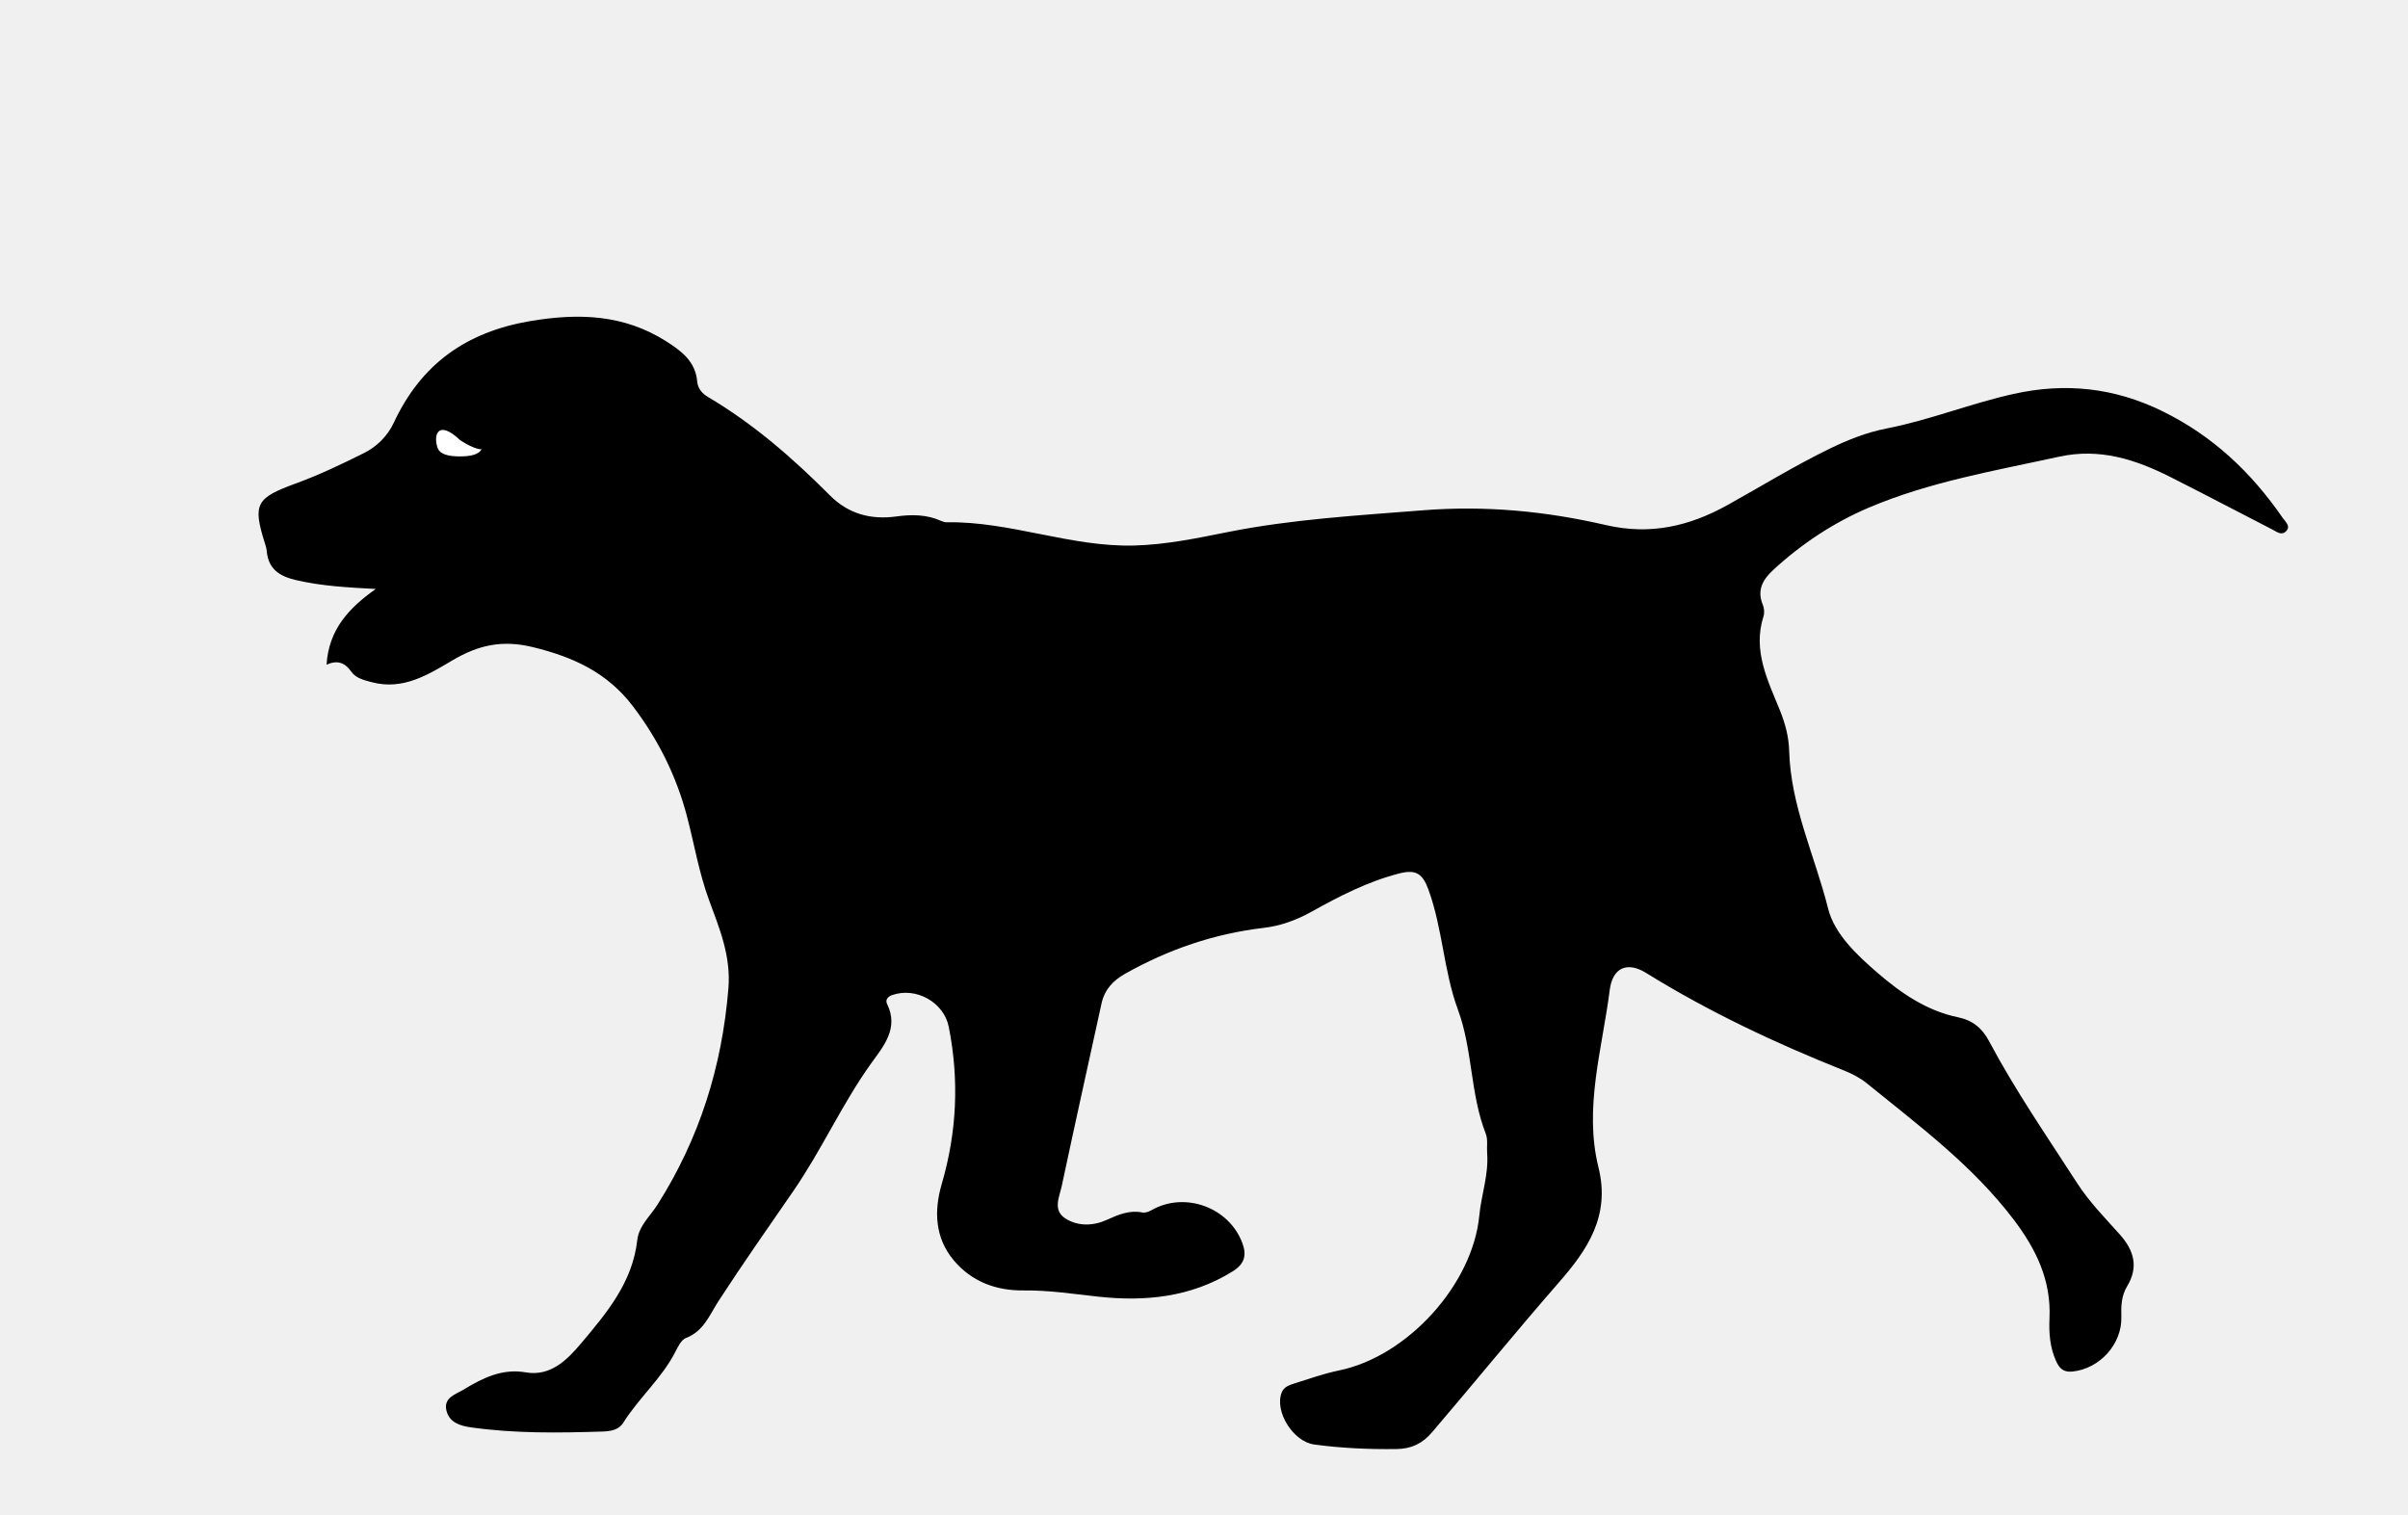
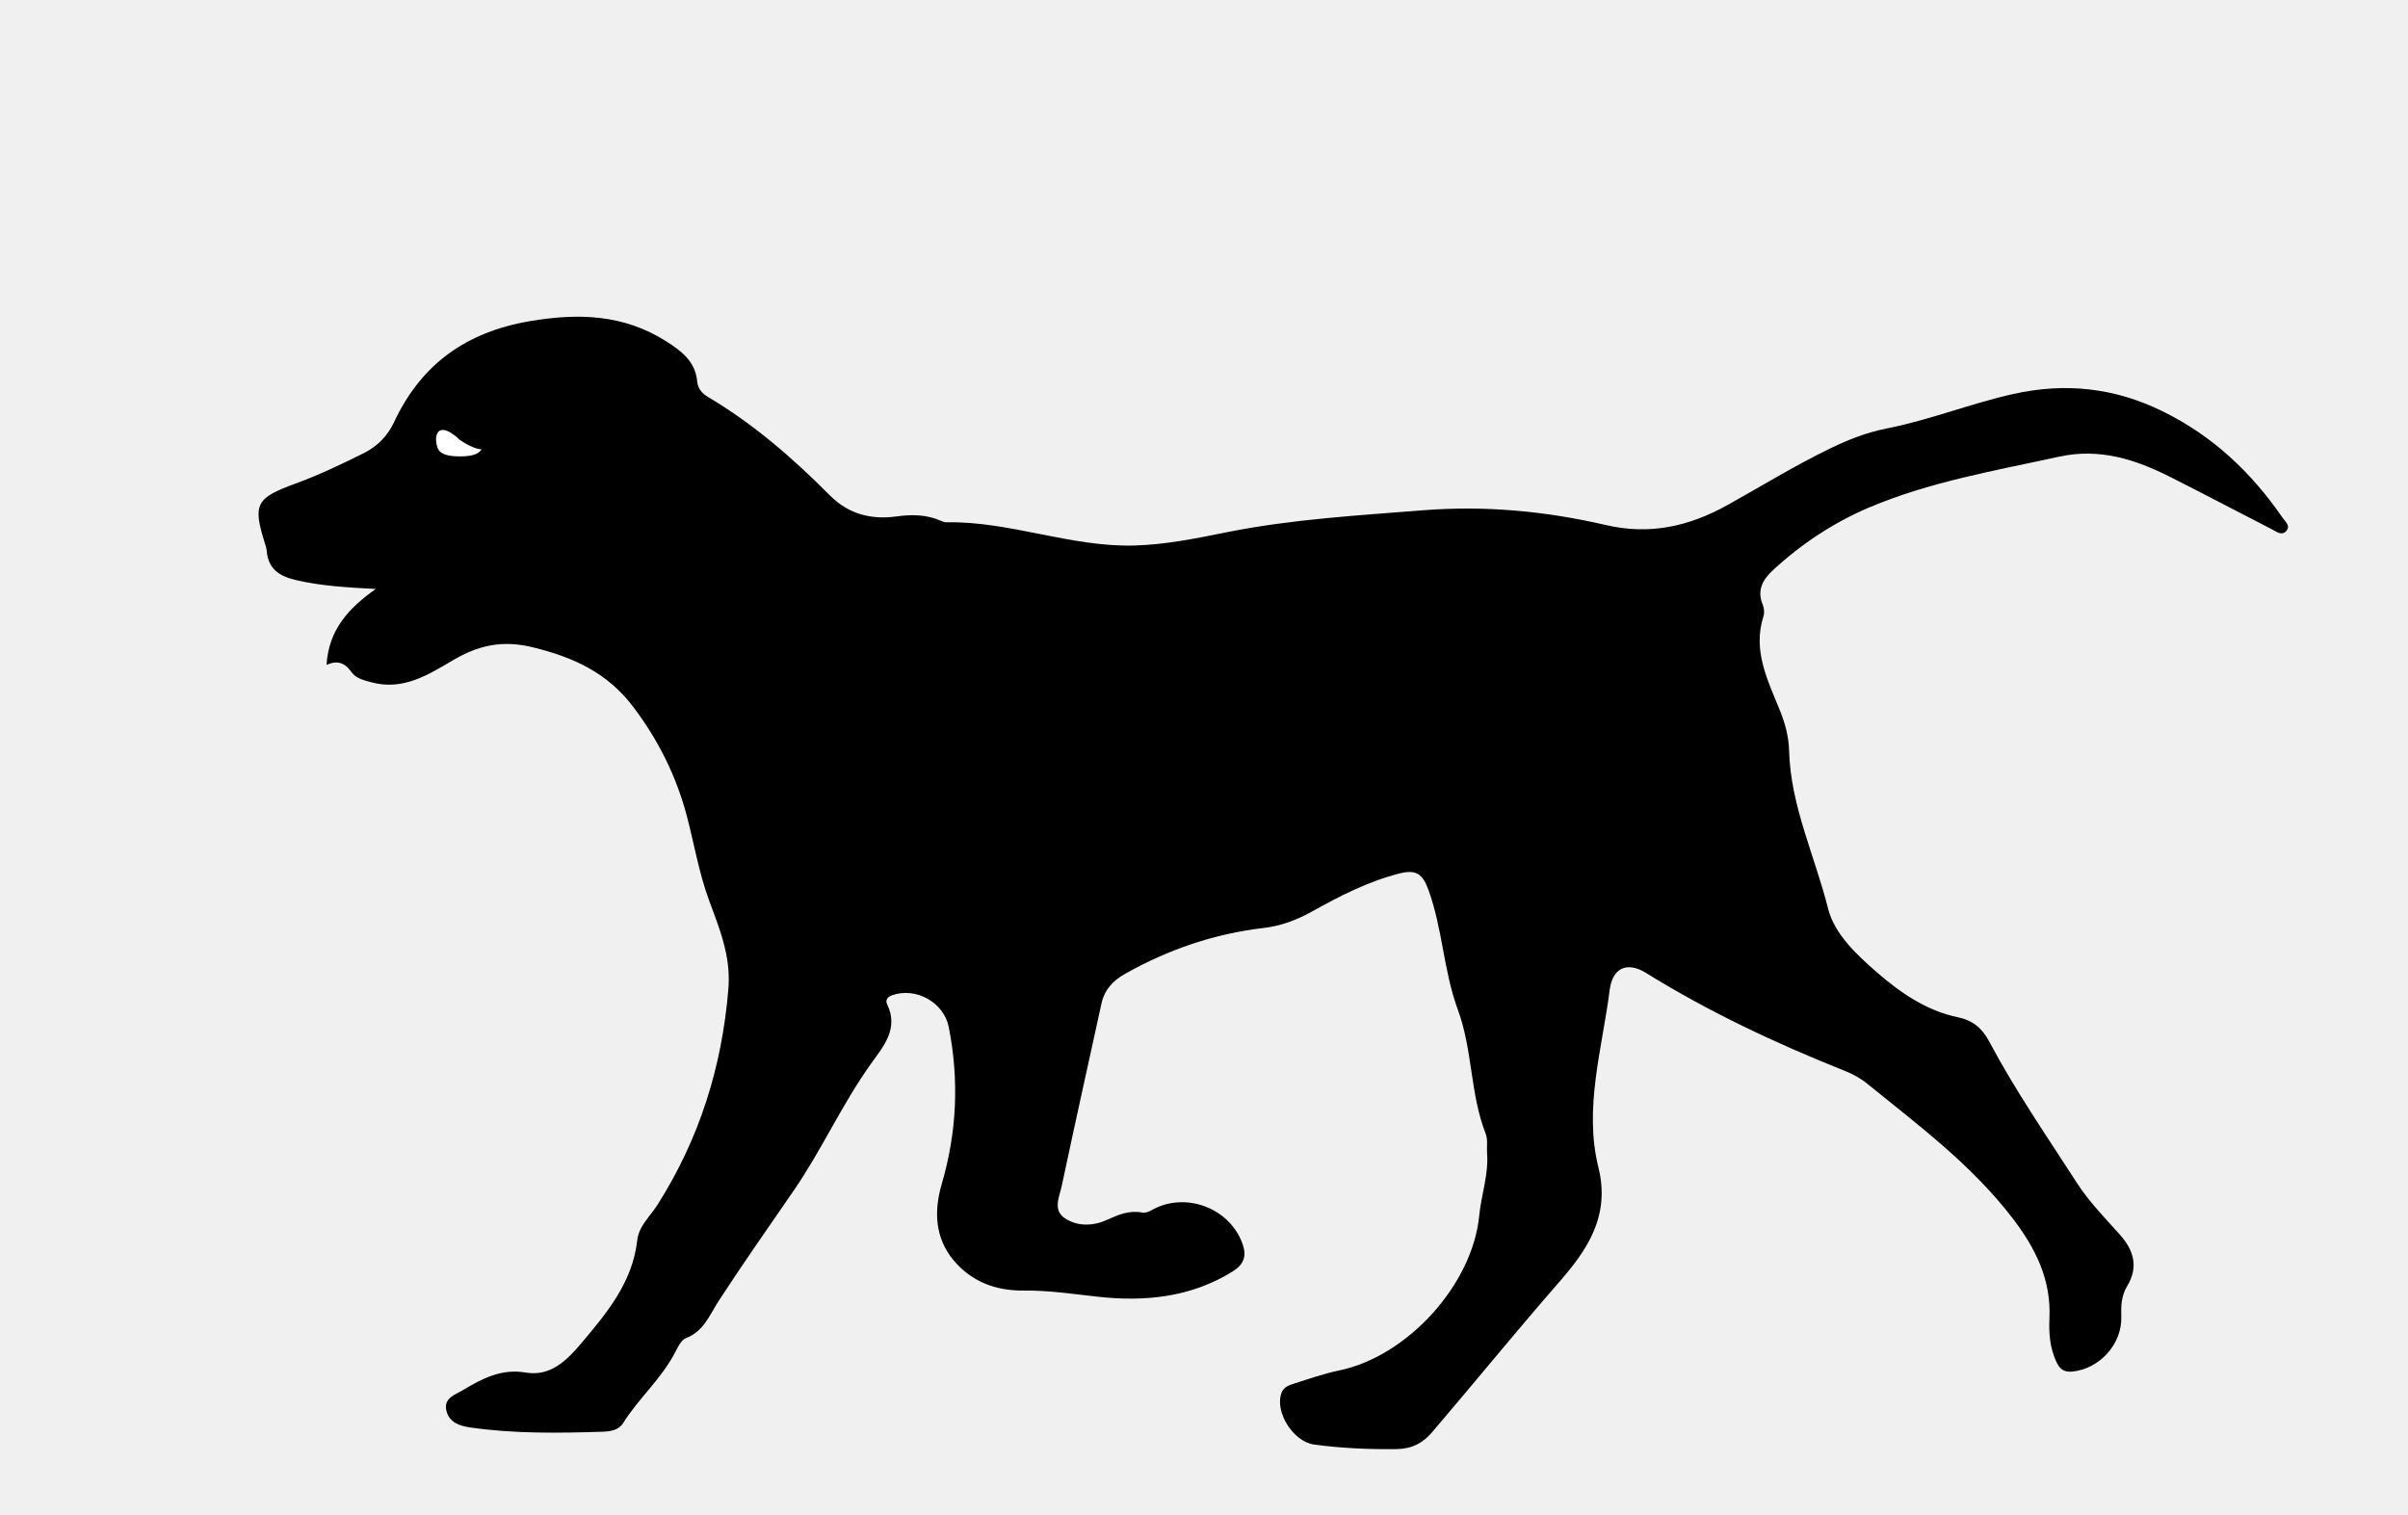
- <svg xmlns="http://www.w3.org/2000/svg" id="Ebene_1" data-name="Ebene 1" viewBox="0 0 1337.37 841.32">
+ <svg xmlns="http://www.w3.org/2000/svg" id="Ebene_1" data-name="Ebene 1" viewBox="0 0 1608.37 1011.8">
  <defs>
    <style>
      .cls-1 {
        fill: #000;
      }

      .cls-1, .cls-2 {
        stroke-width: 0px;
      }

      .cls-2 {
        fill: #fff;
      }
    </style>
  </defs>
-   <path class="cls-1" d="M181.37,369.28c1.15-19.67,12.52-31.69,27.34-42.15-15.31-.82-29.97-1.57-44.43-4.96-9.27-2.18-15.32-6.24-16.15-16.24-.12-1.43-.6-2.85-1.03-4.23-6.89-21.91-4.82-25.13,17.23-33.19,12.95-4.73,25.49-10.72,37.84-16.88,7.24-3.61,13.15-9.56,16.58-16.92,15.14-32.5,40.23-50.36,75.69-56.36,26.87-4.55,51.95-3.74,75.46,11.16,8.45,5.36,16.32,11.17,17.31,22.32.36,4.02,2.75,6.75,5.98,8.65,25.25,14.93,47.14,33.98,67.74,54.68,10.2,10.26,22.67,13.66,37.01,11.68,8.29-1.14,16.74-1.14,24.7,2.47.98.44,2.11.79,3.17.77,35.34-.56,68.82,13.86,104.18,12.92,17.52-.47,34.69-4.04,51.79-7.46,35.79-7.15,72.02-9.21,108.29-12.09,34.62-2.76,68.37.43,101.73,8.17,24.69,5.73,46.43.73,67.91-11.25,18.74-10.45,37.03-21.69,56.38-31.12,10.28-5,20.64-9.1,31.75-11.27,23.98-4.69,46.73-13.93,70.52-19.2,28.52-6.32,55.73-3.54,82.51,9.56,28.04,13.71,49.41,33.96,66.82,59.19,1.6,2.32,4.7,4.61,2,7.49-2.53,2.71-5.42.23-7.92-1.05-18.76-9.63-37.42-19.46-56.24-28.96-19.47-9.82-39.33-16.29-61.9-11.36-35.82,7.83-72.18,14-106.01,28.43-19.27,8.22-37.1,20.01-52.76,34.45-5.75,5.3-9.23,11.17-5.83,19.35.79,1.89,1.02,4.5.4,6.43-6.14,19.11,2.43,35.69,9.18,52.4,2.94,7.27,4.85,14.71,5.06,22.21.84,30.83,14.34,58.56,21.64,87.74,3.56,14.23,16.2,25.97,27.58,35.8,12.8,11.07,27.22,20.97,44.48,24.54,8.2,1.7,13.45,5.99,17.35,13.33,14.53,27.35,32.13,52.82,48.89,78.8,6.75,10.47,15.46,19.31,23.69,28.52,7.92,8.86,10.54,18.12,4.07,28.79-3.19,5.27-3.4,11.01-3.21,16.89.49,15.28-12.12,29.03-27.33,30.48-5.16.49-7.27-2.15-9.01-6.05-3.35-7.53-3.93-15.5-3.56-23.55.98-21.17-7.46-38.47-20.04-55.01-22.79-29.97-52.6-52.09-81.36-75.45-3.61-2.93-7.94-5.24-12.28-6.98-38.24-15.25-75.37-32.69-110.42-54.41-10.39-6.43-18.57-2.96-20.15,9.55-4.15,32.71-14.44,65.54-6.24,98.48,6.78,27.23-6.49,46.16-21.93,63.85-23.92,27.4-46.85,55.6-70.46,83.24-5.35,6.27-11.39,9.25-19.8,9.36-15.33.2-30.55-.47-45.73-2.53-11.65-1.58-22.17-18.38-17.99-28.94,1.21-3.06,4.19-4.06,6.88-4.92,8.31-2.64,16.6-5.55,25.12-7.31,37.8-7.83,74.01-47.57,77.72-85.96,1.12-11.58,5.27-22.76,4.36-34.59-.28-3.63.51-7.62-.75-10.84-8.71-22.21-7.22-46.58-15.49-68.99-7.93-21.49-8.45-44.99-16.39-66.71-3.15-8.61-6.77-11.29-15.95-8.97-17.53,4.45-33.34,12.62-48.87,21.27-8.5,4.73-17.24,7.91-26.61,9.01-27.49,3.22-53.02,11.97-77.06,25.52-6.76,3.81-11.39,8.87-13.06,16.53-7.37,33.73-14.88,67.43-22.05,101.2-1.29,6.07-5.19,13.48,1.9,18.09,7.08,4.61,15.71,4.21,23.14.83,6.49-2.95,12.53-5.51,19.79-4.08,1.55.3,3.56-.47,5.04-1.32,18.58-10.56,43.27-1.47,50.52,18.62,2.45,6.8.87,11.47-5.61,15.48-23.18,14.35-48.63,16.82-74.73,13.95-13.75-1.51-27.38-3.59-41.27-3.44-15.34.17-28.83-4.88-38.78-16.71-10.52-12.51-11.03-27.52-6.7-42.34,8.45-28.92,9.77-57.93,3.9-87.42-2.69-13.54-18.18-22.29-31.49-17.55-2.69.96-3.75,2.88-2.74,4.92,6.69,13.58-2.15,23.64-8.8,32.91-16.16,22.54-27.43,47.95-43.1,70.72-13.98,20.32-28.18,40.51-41.61,61.19-5.12,7.89-8.25,16.86-18.16,20.68-2.57.99-4.42,4.73-5.87,7.58-7.51,14.77-20.29,25.64-28.99,39.53-2.56,4.08-7.25,4.73-11.66,4.87-24.37.78-48.74,1.11-72.98-2.33-6.05-.86-11.89-2.69-13.54-9.23-1.82-7.22,5-9.04,9.34-11.65,10.6-6.38,21.29-11.97,34.76-9.65,13.59,2.33,22.78-6.79,30.51-15.95,14.3-16.93,28.72-34.02,31.35-57.52.89-7.95,7.21-13.34,11.26-19.74,23.28-36.71,35.82-76.6,39.35-120.03,1.49-18.26-5.05-33.53-10.84-49.35-5.54-15.13-8.12-30.84-12.16-46.25-5.8-22.13-15.95-42.68-30.07-61.2-14.24-18.67-32.93-27.26-55.48-32.78-17.22-4.21-30.45-1.05-44.52,7.23-13.76,8.1-27.6,16.86-45,12.24-4.3-1.14-8.83-2.18-11.4-5.89-3.58-5.15-7.94-6.47-13.7-3.83Z" />
-   <path class="cls-2" d="M267.42,249.54c-1.67.14-6.12-1.24-11.97-5.14-12.35-11.7-14.95-2.6-12.35,4.55,1.3,3.25,5.53,4.55,12.35,4.55,6.33,0,10.4-1.14,11.99-3.9-.01-.02-.01-.04-.02-.06Z" />
+   <path class="cls-1" d="M218.12,444.11c1.38-23.66,15.05-38.11,32.88-50.69-18.41-.99-36.04-1.88-53.44-5.97-11.15-2.62-18.42-7.51-19.42-19.52-.14-1.72-.72-3.42-1.24-5.09-8.28-26.35-5.8-30.22,20.72-39.92,15.57-5.69,30.65-12.9,45.51-20.3,8.71-4.34,15.81-11.49,19.94-20.35,18.2-39.09,48.38-60.56,91.03-67.78,32.32-5.47,62.47-4.5,90.75,13.42,10.16,6.44,19.63,13.44,20.81,26.84.43,4.84,3.31,8.11,7.19,10.4,30.36,17.96,56.69,40.86,81.46,65.76,12.27,12.34,27.27,16.43,44.51,14.05,9.97-1.37,20.13-1.37,29.71,2.97,1.18.53,2.54.95,3.81.93,42.5-.68,82.77,16.67,125.29,15.53,21.07-.56,41.73-4.86,62.28-8.97,43.04-8.59,86.62-11.07,130.24-14.54,41.64-3.32,82.23.51,122.35,9.82,29.69,6.89,55.84.88,81.67-13.52,22.54-12.57,44.53-26.09,67.81-37.42,12.36-6.02,24.82-10.94,38.18-13.55,28.84-5.65,56.19-16.75,84.81-23.09,34.3-7.6,67.03-4.26,99.23,11.49,33.72,16.49,59.43,40.84,80.36,71.18,1.92,2.79,5.65,5.54,2.4,9.01-3.05,3.26-6.52.28-9.53-1.26-22.56-11.59-45-23.4-67.64-34.83-23.42-11.81-47.3-19.6-74.45-13.66-43.07,9.41-86.8,16.84-127.49,34.19-23.18,9.89-44.62,24.06-63.45,41.43-6.92,6.38-11.1,13.44-7.01,23.27.95,2.28,1.22,5.41.48,7.73-7.39,22.98,2.92,42.93,11.04,63.02,3.53,8.74,5.84,17.69,6.08,26.71,1.01,37.08,17.25,70.42,26.03,105.52,4.28,17.12,19.49,31.23,33.17,43.05,15.39,13.31,32.74,25.22,53.49,29.52,9.86,2.04,16.17,7.2,20.86,16.04,17.47,32.89,38.64,63.52,58.79,94.77,8.12,12.59,18.59,23.22,28.49,34.3,9.52,10.66,12.67,21.79,4.9,34.62-3.84,6.34-4.08,13.24-3.86,20.32.59,18.37-14.58,34.92-32.87,36.66-6.21.59-8.74-2.58-10.83-7.28-4.02-9.05-4.73-18.64-4.28-28.33,1.18-25.45-8.98-46.27-24.1-66.16-27.41-36.05-63.25-62.65-97.84-90.73-4.34-3.53-9.55-6.31-14.77-8.39-45.98-18.34-90.64-39.32-132.8-65.43-12.49-7.74-22.33-3.55-24.24,11.49-4.99,39.34-17.36,78.82-7.51,118.43,8.15,32.74-7.8,55.52-26.37,76.79-28.76,32.95-56.34,66.87-84.73,100.11-6.44,7.54-13.7,11.12-23.82,11.26-18.44.24-36.74-.56-55-3.04-14.01-1.9-26.66-22.11-21.63-34.8,1.46-3.68,5.04-4.88,8.27-5.91,9.99-3.18,19.97-6.68,30.2-8.8,45.46-9.41,89.01-57.21,93.47-103.38,1.35-13.92,6.34-27.37,5.25-41.59-.33-4.36.62-9.17-.9-13.03-10.48-26.71-8.68-56.02-18.63-82.97-9.54-25.85-10.17-54.11-19.71-80.23-3.79-10.36-8.14-13.58-19.18-10.78-21.09,5.35-40.1,15.18-58.77,25.58-10.22,5.69-20.73,9.52-32,10.84-33.06,3.88-63.76,14.39-92.68,30.69-8.13,4.58-13.7,10.66-15.71,19.88-8.86,40.56-17.89,81.09-26.51,121.71-1.55,7.3-6.24,16.21,2.28,21.76,8.52,5.54,18.89,5.06,27.83,1,7.81-3.55,15.07-6.63,23.8-4.91,1.86.37,4.28-.57,6.06-1.58,22.34-12.7,52.04-1.77,60.76,22.4,2.95,8.18,1.04,13.79-6.74,18.61-27.88,17.25-58.49,20.22-89.87,16.78-16.54-1.82-32.93-4.32-49.63-4.13-18.45.2-34.67-5.87-46.63-20.09-12.66-15.04-13.27-33.09-8.06-50.91,10.17-34.78,11.74-69.67,4.7-105.13-3.24-16.29-21.87-26.81-37.87-21.11-3.24,1.15-4.51,3.46-3.3,5.92,8.05,16.33-2.59,28.43-10.58,39.58-19.44,27.11-32.99,57.67-51.83,85.05-16.82,24.44-33.89,48.72-50.05,73.59-6.16,9.49-9.92,20.28-21.85,24.88-3.09,1.19-5.31,5.69-7.06,9.12-9.04,17.76-24.4,30.84-34.87,47.55-3.08,4.91-8.72,5.69-14.02,5.86-29.31.94-58.62,1.34-87.77-2.8-7.28-1.03-14.3-3.23-16.28-11.11-2.19-8.68,6.02-10.87,11.23-14.01,12.75-7.68,25.61-14.39,41.81-11.61,16.34,2.8,27.39-8.16,36.7-19.18,17.2-20.36,34.54-40.91,37.7-69.18,1.07-9.56,8.67-16.05,13.55-23.74,28-44.15,43.08-92.12,47.33-144.35,1.79-21.96-6.08-40.33-13.04-59.35-6.66-18.2-9.77-37.09-14.62-55.62-6.97-26.62-19.19-51.33-36.17-73.6-17.12-22.46-39.6-32.79-66.72-39.42-20.71-5.07-36.62-1.27-53.54,8.7-16.55,9.74-33.2,20.28-54.12,14.72-5.17-1.37-10.62-2.63-13.72-7.08-4.3-6.2-9.55-7.78-16.47-4.6Z" />
+   <path class="cls-2" d="M321.6,300.11c-2.01.17-7.36-1.49-14.39-6.18-14.85-14.07-17.98-3.13-14.85,5.47,1.56,3.91,6.65,5.47,14.85,5.47,7.61,0,12.5-1.37,14.42-4.69-.01-.02-.02-.05-.03-.07Z" />
</svg>
